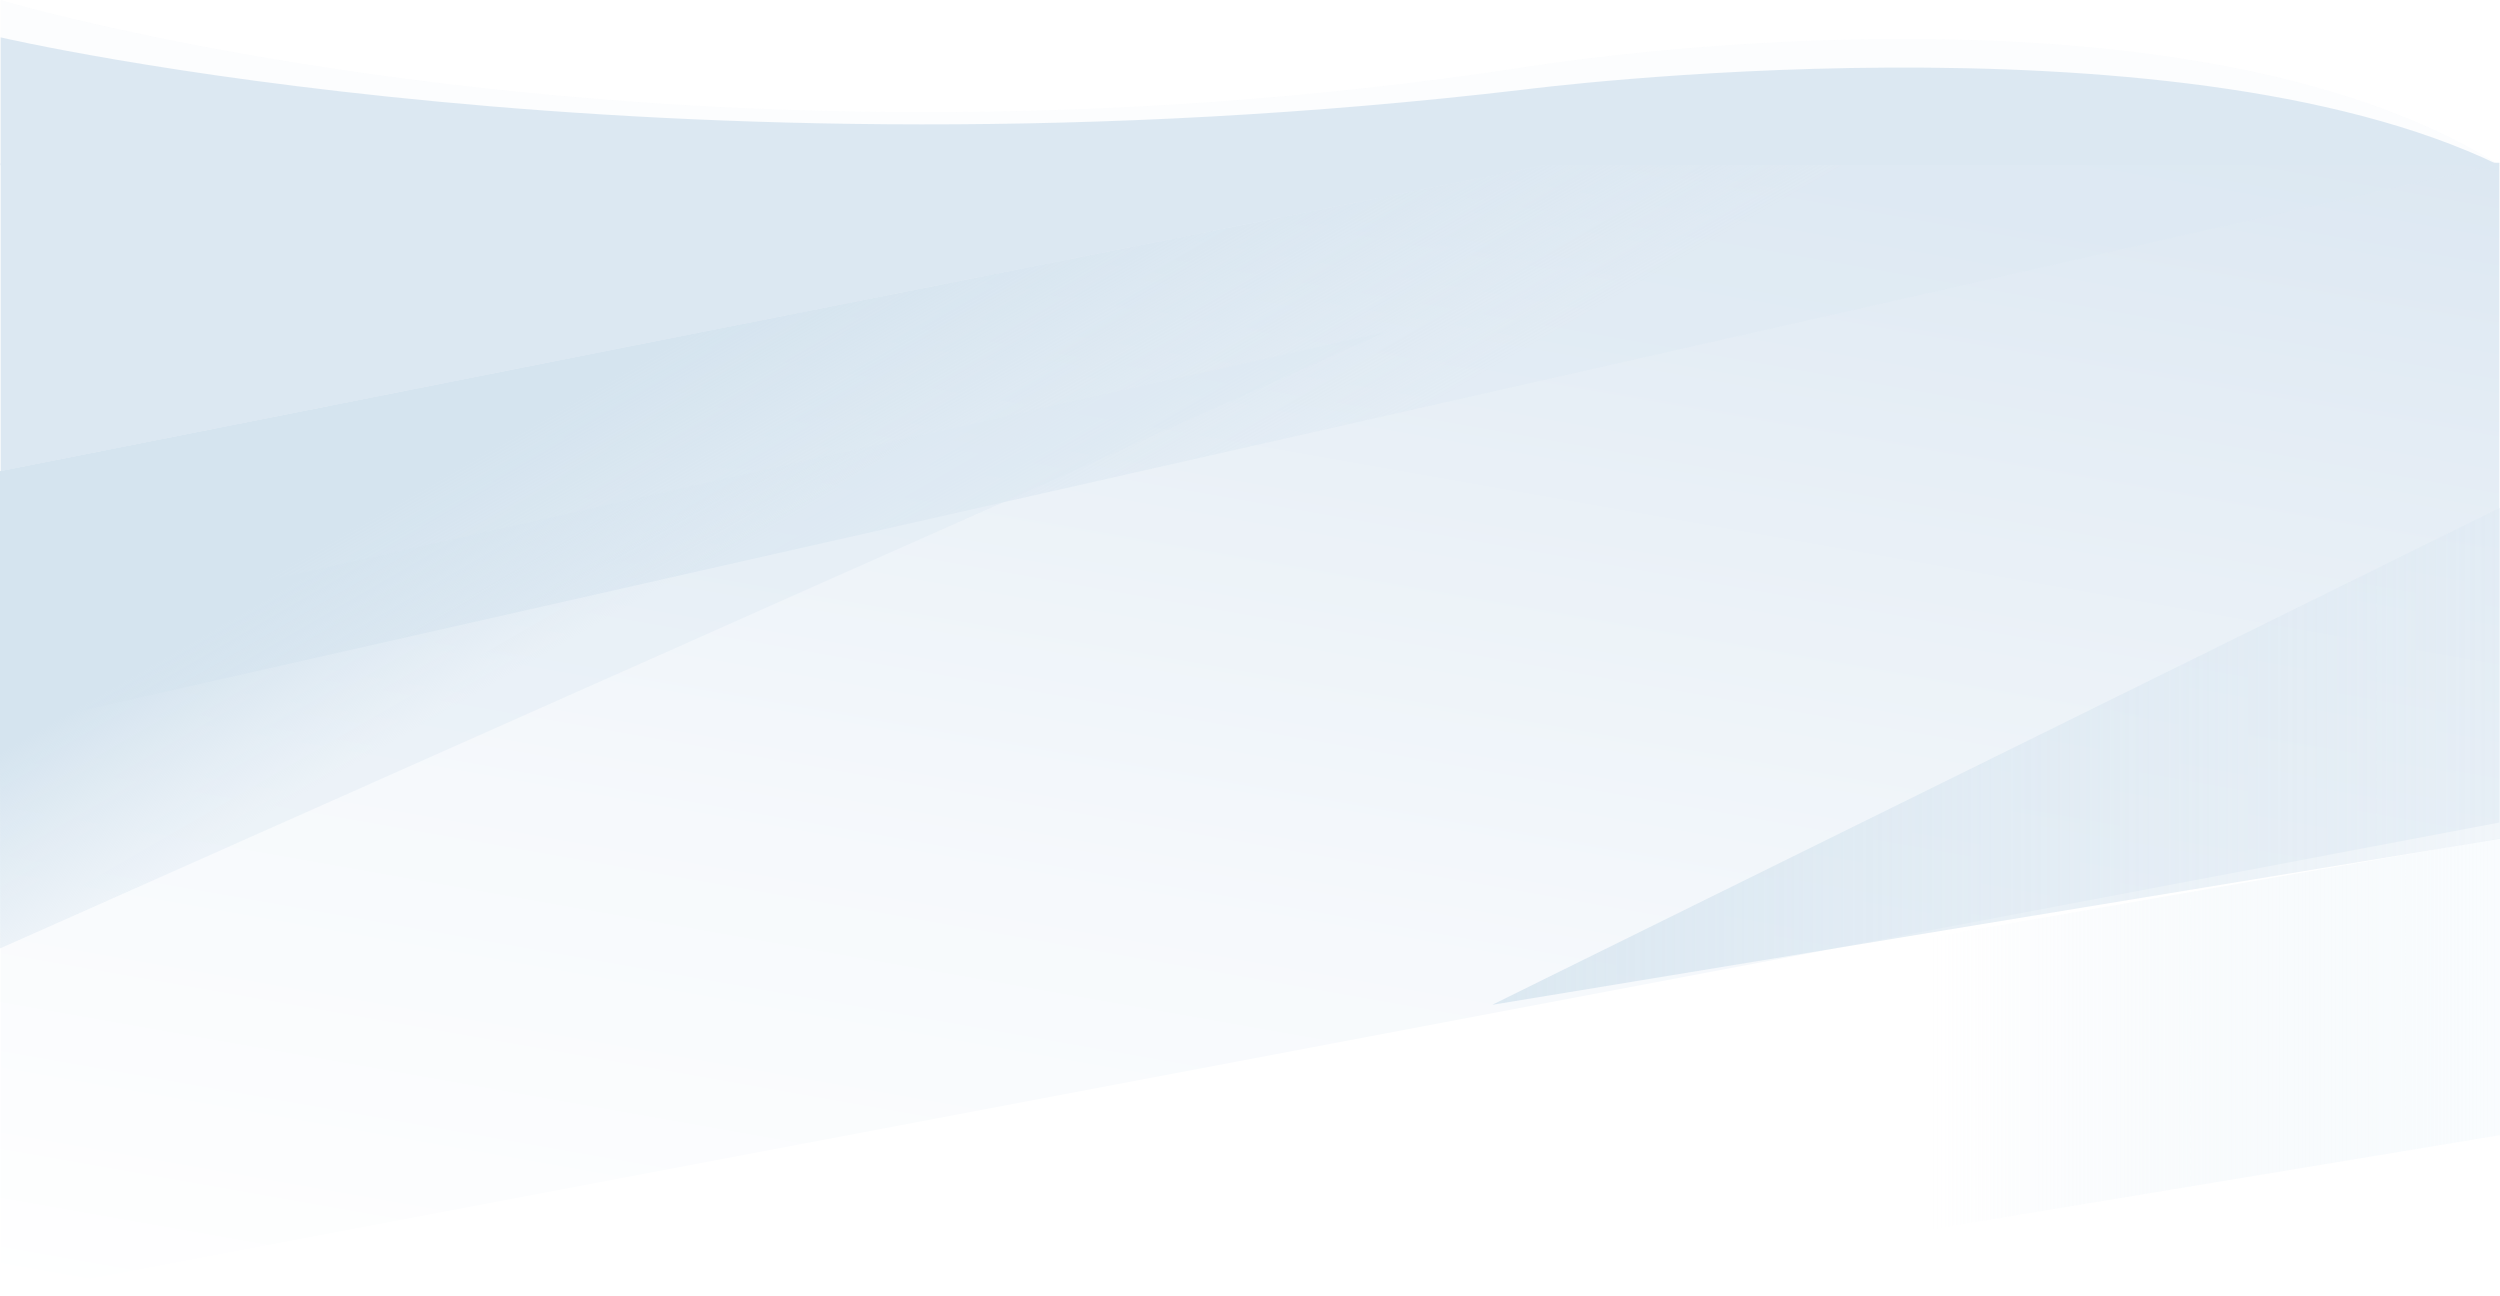
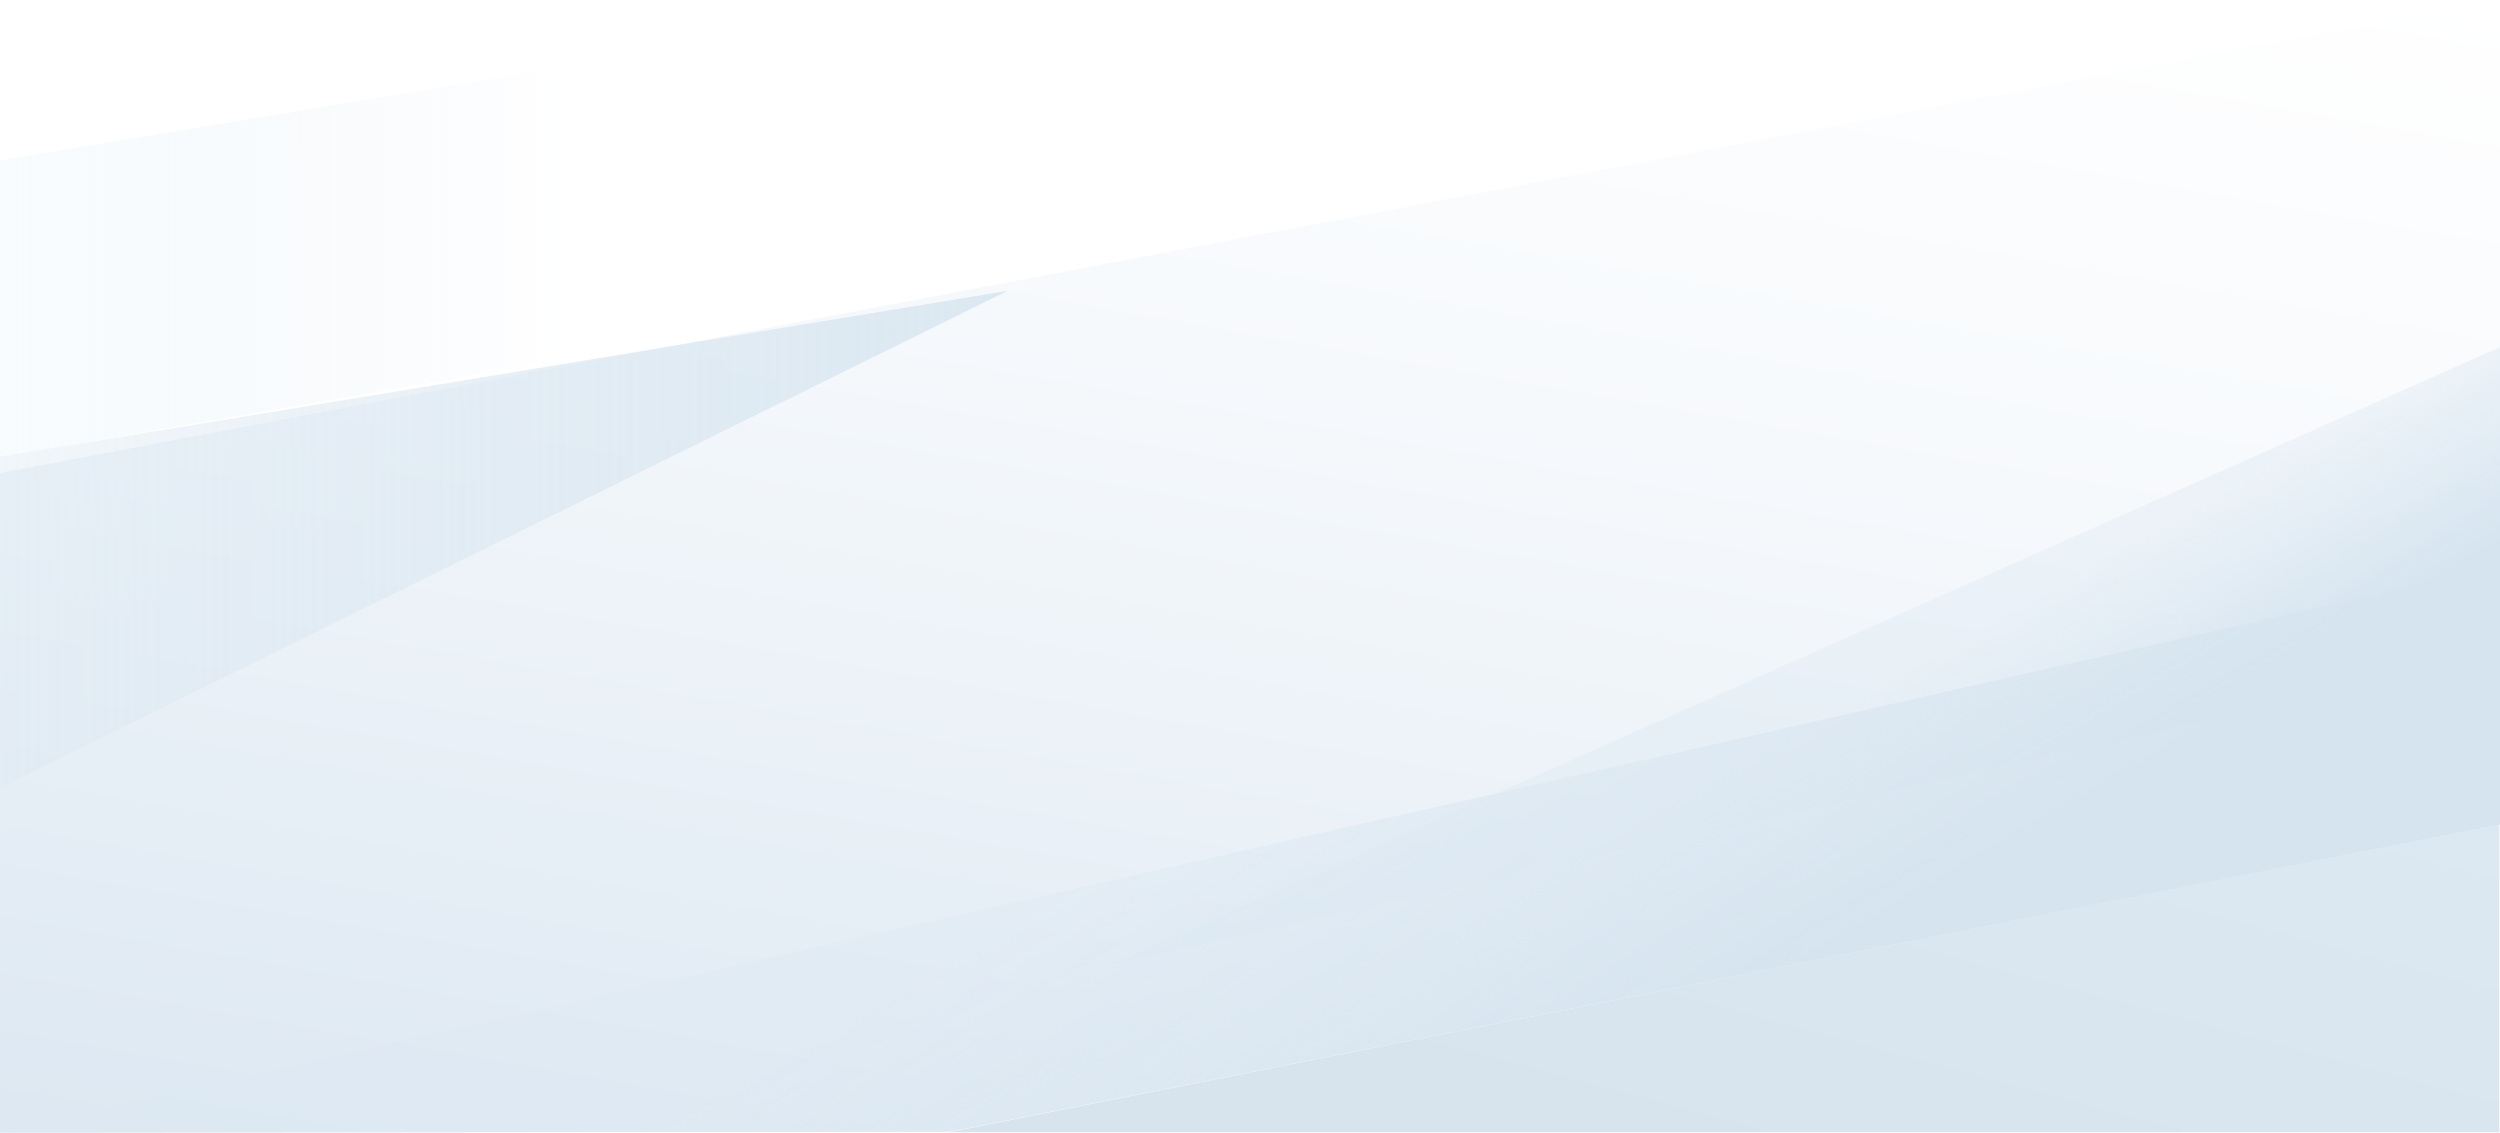
- <svg xmlns="http://www.w3.org/2000/svg" version="1.1" id="Layer_1" x="0px" y="0px" viewBox="0 0 1920 995" enable-background="new 0 0 1920 995" xml:space="preserve">
-   <polygon fill="#DCE8F2" points="0.5,125.4 0.5,377.5 1210,125.4 " />
-   <linearGradient id="SVGID_1_" gradientUnits="userSpaceOnUse" x1="845.864" y1="1144.061" x2="1052.508" y2="-27.874">
+ <svg xmlns="http://www.w3.org/2000/svg" version="1.1" id="Layer_1" x="0px" y="0px" viewBox="0 0 1920 870" style="enable-background:new 0 0 1920 870;" xml:space="preserve">
+   <style type="text/css">
+ 	.st0{fill:url(#SVGID_1_);}
+ 	.st1{fill:url(#SVGID_2_);}
+ 	.st2{fill:url(#SVGID_3_);}
+ 	.st3{fill:url(#SVGID_4_);}
+ 	.st4{fill:url(#SVGID_5_);}
+ 	.st5{fill:url(#SVGID_6_);}
+ </style>
+   <linearGradient id="SVGID_1_" gradientUnits="userSpaceOnUse" x1="496.909" y1="499.788" x2="635.891" y2="1018.475" gradientTransform="matrix(-1 0 0 1 1920 0)">
+     <stop offset="0" style="stop-color:#DCE8F2" />
+     <stop offset="0.772" style="stop-color:#D8E4ED" />
+   </linearGradient>
+   <polygon class="st0" points="1919.5,869.6 1919.5,632.8 728.5,869.6 " />
+   <linearGradient id="SVGID_2_" gradientUnits="userSpaceOnUse" x1="845.847" y1="-149.146" x2="1052.521" y2="1022.96" gradientTransform="matrix(-1 0 0 1 1920 0)">
    <stop offset="0" style="stop-color:#FFFFFF" />
    <stop offset="0.373" style="stop-color:#F6F9FC" />
    <stop offset="0.989" style="stop-color:#DDE8F2" />
    <stop offset="1" style="stop-color:#DCE8F2" />
  </linearGradient>
-   <polygon fill="url(#SVGID_1_)" points="1190.9,125.8 1919.5,125 1919.5,631.7 0.5,995 0.5,361.8 " />
-   <linearGradient id="SVGID_2_" gradientUnits="userSpaceOnUse" x1="759" y1="816.972" x2="1920" y2="816.972">
+   <polygon class="st1" points="729,869.2 0,870 0,363.3 1920,0 1920,633.2 " />
+   <linearGradient id="SVGID_3_" gradientUnits="userSpaceOnUse" x1="759" y1="178" x2="1920" y2="178" gradientTransform="matrix(-1 0 0 1 1920 0)">
    <stop offset="0.624" style="stop-color:#DCE8F2;stop-opacity:0" />
    <stop offset="0.708" style="stop-color:#E2EDF5;stop-opacity:0.133" />
    <stop offset="1" style="stop-color:#F5FAFD;stop-opacity:0.6" />
  </linearGradient>
-   <polygon fill="url(#SVGID_2_)" points="1920,643.8 1920,871.8 1205.2,990.2 759,845.5 " />
-   <linearGradient id="SVGID_3_" gradientUnits="userSpaceOnUse" x1="1105.994" y1="595.772" x2="728.197" y2="-58.592">
+   <polygon class="st2" points="0,351.2 0,123.2 714.8,4.8 1161,149.5 " />
+   <linearGradient id="SVGID_4_" gradientUnits="userSpaceOnUse" x1="1105.993" y1="399.233" x2="728.184" y2="1053.617" gradientTransform="matrix(-1 0 0 1 1920 0)">
    <stop offset="0.332" style="stop-color:#DCE8F2;stop-opacity:0.4" />
    <stop offset="0.351" style="stop-color:#DCE8F2;stop-opacity:0.426" />
    <stop offset="0.772" style="stop-color:#D5E4EF" />
  </linearGradient>
-   <polygon fill="url(#SVGID_3_)" points="0,361.8 1191,125.8 1920,125.8 0,560 " />
-   <linearGradient id="SVGID_4_" gradientUnits="userSpaceOnUse" x1="563.073" y1="544.482" x2="399.375" y2="260.949">
+   <polygon class="st3" points="1920,633.2 729,869.2 0,869.2 1920,435 " />
+   <linearGradient id="SVGID_5_" gradientUnits="userSpaceOnUse" x1="563.066" y1="450.508" x2="399.353" y2="734.067" gradientTransform="matrix(-1 0 0 1 1920 0)">
    <stop offset="0.332" style="stop-color:#DCE8F2;stop-opacity:0.4" />
    <stop offset="0.351" style="stop-color:#DCE8F2;stop-opacity:0.426" />
    <stop offset="0.772" style="stop-color:#D5E4EF" />
  </linearGradient>
-   <polygon fill="url(#SVGID_4_)" points="0,560 0,728.4 1065,254.7 0,491.5 " />
-   <linearGradient id="SVGID_5_" gradientUnits="userSpaceOnUse" x1="1146" y1="580.783" x2="1920" y2="580.783">
+   <polygon class="st4" points="1920,435 1920,266.6 855,740.3 1920,503.5 " />
+   <linearGradient id="SVGID_6_" gradientUnits="userSpaceOnUse" x1="1146" y1="414.2" x2="1920" y2="414.2" gradientTransform="matrix(-1 0 0 1 1920 0)">
    <stop offset="0" style="stop-color:#D5E4EF;stop-opacity:0.8" />
    <stop offset="1" style="stop-color:#DCE8F2;stop-opacity:0.4" />
  </linearGradient>
-   <polygon fill="url(#SVGID_5_)" points="1920,389.9 1920,644.2 1146,771.7 " />
-   <path fill="#DCE8F2" d="M0.5,127V28.7c0,0,506.5,118.3,1169.8,40.1c0,0,496.5-64.4,749.2,58.1H0.5z" />
-   <path opacity="0.1" fill="#DCE8F2" d="M0.5,0c0,0,506.5,152.5,1169.8,51.7c0,0,496.5-82.9,749.2,74.9H0.5V0" />
+   <polygon class="st5" points="0,605.1 0,350.8 774,223.3 " />
</svg>
